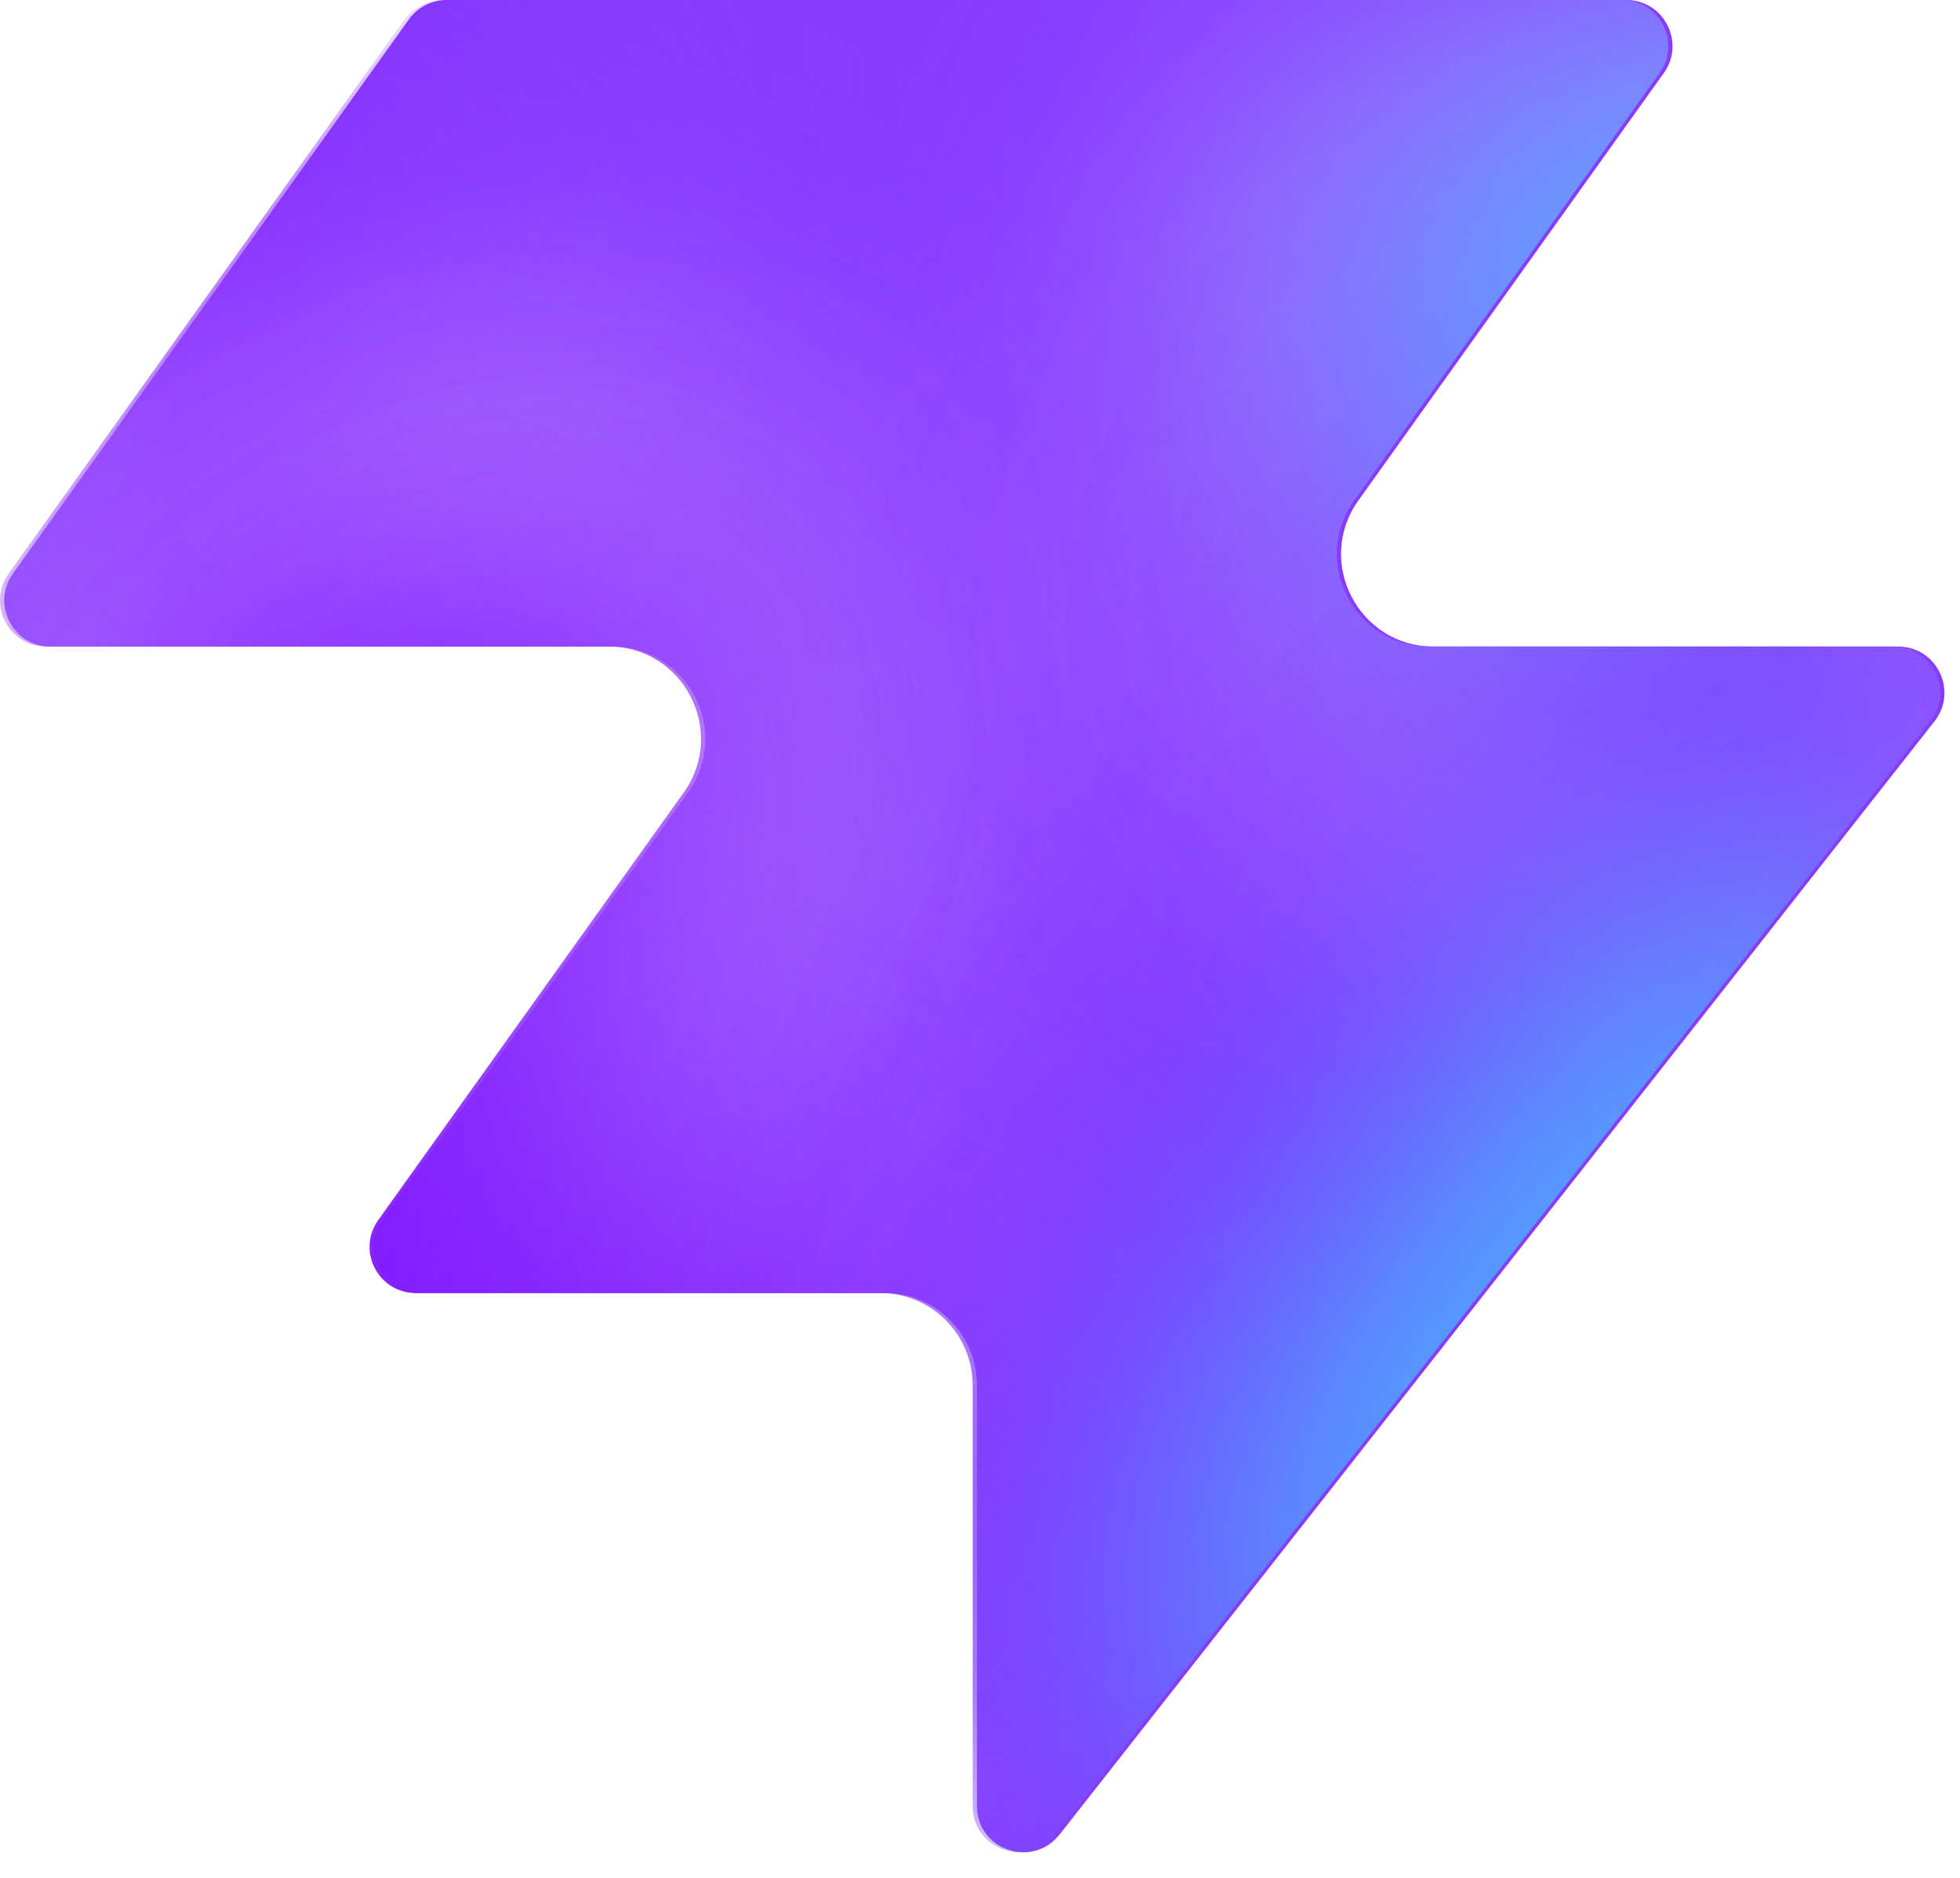
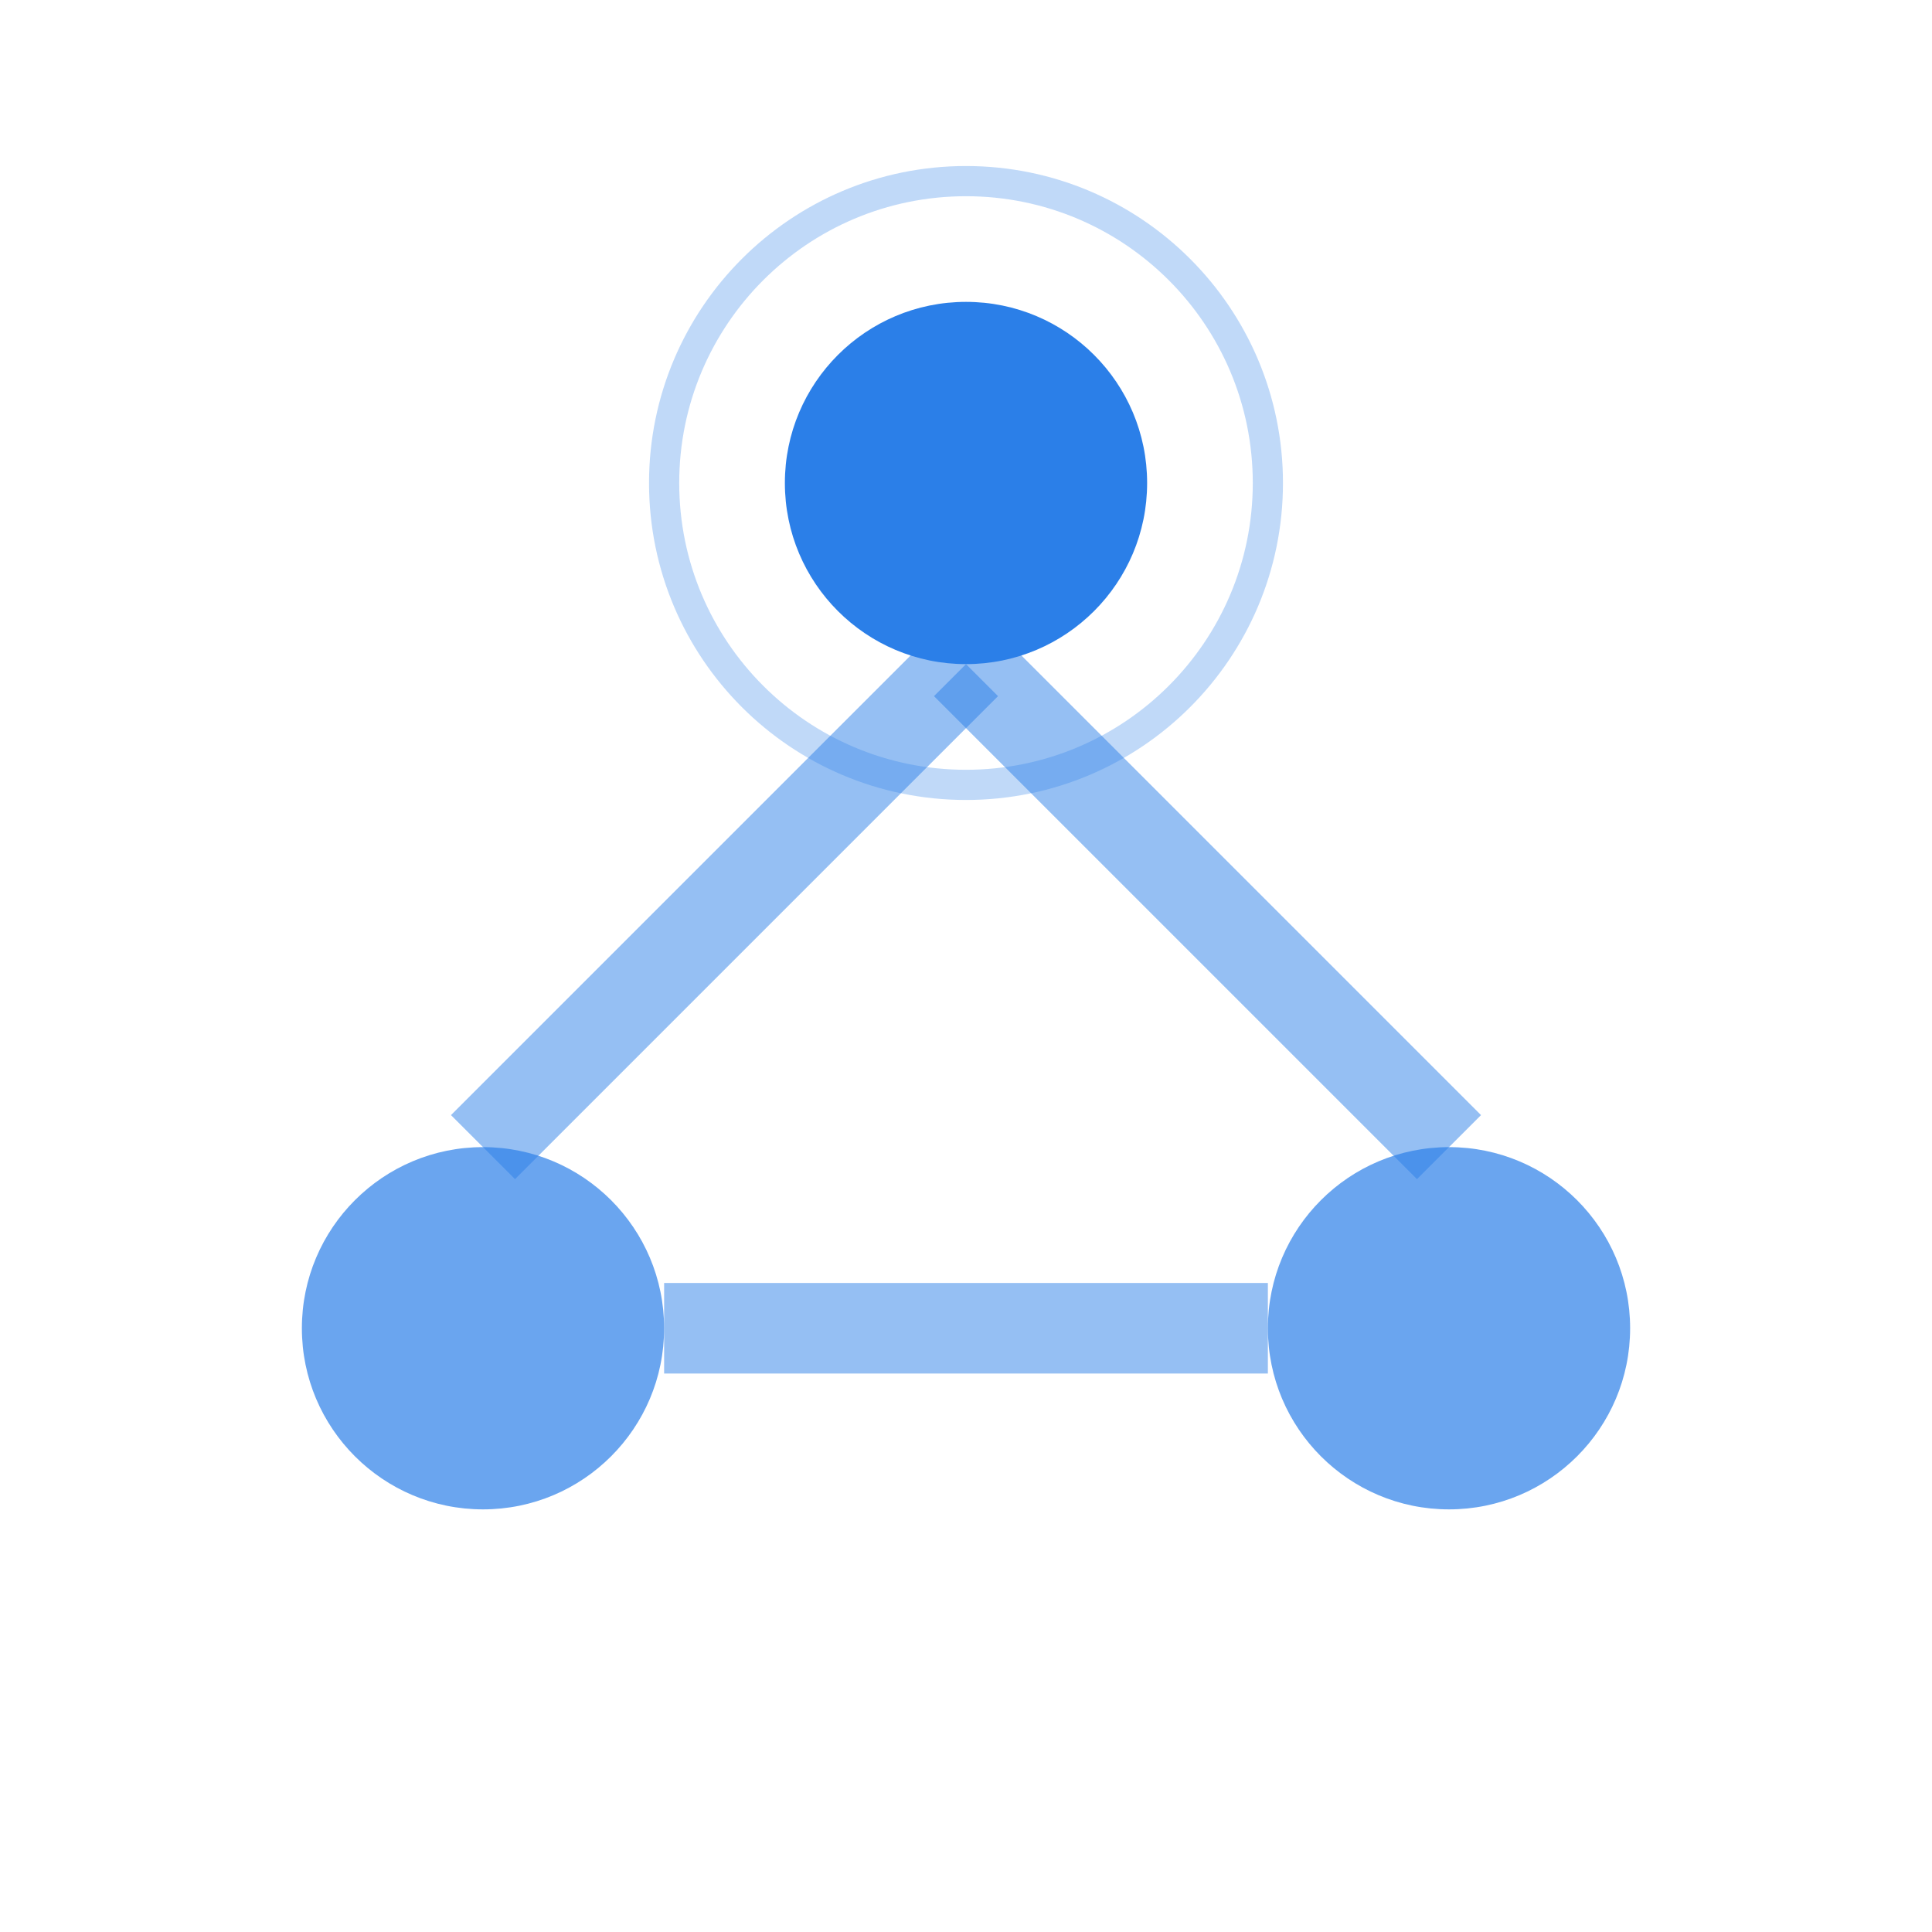
- <svg xmlns="http://www.w3.org/2000/svg" width="48" height="46" fill="none" viewBox="0 0 48 46">
-   <path fill="#863bff" d="M25.946 44.938c-.664.845-2.021.375-2.021-.698V33.937a2.26 2.26 0 0 0-2.262-2.262H10.287c-.92 0-1.456-1.04-.92-1.788l7.48-10.471c1.07-1.497 0-3.578-1.842-3.578H1.237c-.92 0-1.456-1.04-.92-1.788L10.013.474c.214-.297.556-.474.92-.474h28.894c.92 0 1.456 1.04.92 1.788l-7.48 10.471c-1.07 1.498 0 3.579 1.842 3.579h11.377c.943 0 1.473 1.088.89 1.83L25.947 44.94z" style="fill:#863bff;fill:color(display-p3 .525 .23 1);fill-opacity:1" />
-   <mask id="a" width="48" height="46" x="0" y="0" maskUnits="userSpaceOnUse" style="mask-type:alpha">
-     <path fill="#000" d="M25.842 44.938c-.664.844-2.021.375-2.021-.698V33.937a2.26 2.26 0 0 0-2.262-2.262H10.183c-.92 0-1.456-1.04-.92-1.788l7.48-10.471c1.07-1.498 0-3.579-1.842-3.579H1.133c-.92 0-1.456-1.04-.92-1.787L9.91.473c.214-.297.556-.474.92-.474h28.894c.92 0 1.456 1.04.92 1.788l-7.48 10.471c-1.07 1.498 0 3.578 1.842 3.578h11.377c.943 0 1.473 1.088.89 1.832L25.843 44.94z" style="fill:#000;fill-opacity:1" />
-   </mask>
-   <g mask="url(#a)">
-     <g filter="url(#b)">
-       <ellipse cx="5.508" cy="14.704" fill="#ede6ff" rx="5.508" ry="14.704" style="fill:#ede6ff;fill:color(display-p3 .927 .903 1);fill-opacity:1" transform="matrix(.00324 1 1 -.00324 -4.47 31.516)" />
-     </g>
-     <g filter="url(#c)">
-       <ellipse cx="10.399" cy="29.851" fill="#ede6ff" rx="10.399" ry="29.851" style="fill:#ede6ff;fill:color(display-p3 .927 .903 1);fill-opacity:1" transform="matrix(.00324 1 1 -.00324 -39.328 7.883)" />
-     </g>
-     <g filter="url(#d)">
-       <ellipse cx="5.508" cy="30.487" fill="#7e14ff" rx="5.508" ry="30.487" style="fill:#7e14ff;fill:color(display-p3 .492 .077 1);fill-opacity:1" transform="rotate(89.814 -25.913 -14.639)scale(1 -1)" />
-     </g>
-     <g filter="url(#e)">
-       <ellipse cx="5.508" cy="30.599" fill="#7e14ff" rx="5.508" ry="30.599" style="fill:#7e14ff;fill:color(display-p3 .492 .077 1);fill-opacity:1" transform="rotate(89.814 -32.644 -3.334)scale(1 -1)" />
-     </g>
-     <g filter="url(#f)">
-       <ellipse cx="5.508" cy="30.599" fill="#7e14ff" rx="5.508" ry="30.599" style="fill:#7e14ff;fill:color(display-p3 .492 .077 1);fill-opacity:1" transform="matrix(.00324 1 1 -.00324 -34.34 30.47)" />
-     </g>
-     <g filter="url(#g)">
-       <ellipse cx="14.072" cy="22.078" fill="#ede6ff" rx="14.072" ry="22.078" style="fill:#ede6ff;fill:color(display-p3 .927 .903 1);fill-opacity:1" transform="rotate(93.35 24.506 48.493)scale(-1 1)" />
-     </g>
-     <g filter="url(#h)">
-       <ellipse cx="3.47" cy="21.501" fill="#7e14ff" rx="3.47" ry="21.501" style="fill:#7e14ff;fill:color(display-p3 .492 .077 1);fill-opacity:1" transform="rotate(89.009 28.708 47.59)scale(-1 1)" />
-     </g>
-     <g filter="url(#i)">
-       <ellipse cx="3.47" cy="21.501" fill="#7e14ff" rx="3.47" ry="21.501" style="fill:#7e14ff;fill:color(display-p3 .492 .077 1);fill-opacity:1" transform="rotate(89.009 28.708 47.59)scale(-1 1)" />
-     </g>
-     <g filter="url(#j)">
-       <ellipse cx=".387" cy="8.972" fill="#7e14ff" rx="4.407" ry="29.108" style="fill:#7e14ff;fill:color(display-p3 .492 .077 1);fill-opacity:1" transform="rotate(39.51 .387 8.972)" />
-     </g>
-     <g filter="url(#k)">
-       <ellipse cx="47.523" cy="-6.092" fill="#7e14ff" rx="4.407" ry="29.108" style="fill:#7e14ff;fill:color(display-p3 .492 .077 1);fill-opacity:1" transform="rotate(37.892 47.523 -6.092)" />
-     </g>
-     <g filter="url(#l)">
-       <ellipse cx="41.412" cy="6.333" fill="#47bfff" rx="5.971" ry="9.665" style="fill:#47bfff;fill:color(display-p3 .28 .748 1);fill-opacity:1" transform="rotate(37.892 41.412 6.333)" />
-     </g>
-     <g filter="url(#m)">
-       <ellipse cx="-1.879" cy="38.332" fill="#7e14ff" rx="4.407" ry="29.108" style="fill:#7e14ff;fill:color(display-p3 .492 .077 1);fill-opacity:1" transform="rotate(37.892 -1.88 38.332)" />
-     </g>
-     <g filter="url(#n)">
-       <ellipse cx="-1.879" cy="38.332" fill="#7e14ff" rx="4.407" ry="29.108" style="fill:#7e14ff;fill:color(display-p3 .492 .077 1);fill-opacity:1" transform="rotate(37.892 -1.88 38.332)" />
-     </g>
-     <g filter="url(#o)">
-       <ellipse cx="35.651" cy="29.907" fill="#7e14ff" rx="4.407" ry="29.108" style="fill:#7e14ff;fill:color(display-p3 .492 .077 1);fill-opacity:1" transform="rotate(37.892 35.651 29.907)" />
-     </g>
-     <g filter="url(#p)">
-       <ellipse cx="38.418" cy="32.4" fill="#47bfff" rx="5.971" ry="15.297" style="fill:#47bfff;fill:color(display-p3 .28 .748 1);fill-opacity:1" transform="rotate(37.892 38.418 32.4)" />
-     </g>
-   </g>
-   <defs>
-     <filter id="b" width="60.045" height="41.654" x="-19.77" y="16.149" color-interpolation-filters="sRGB" filterUnits="userSpaceOnUse">
-       <feFlood flood-opacity="0" result="BackgroundImageFix" />
-       <feBlend in="SourceGraphic" in2="BackgroundImageFix" result="shape" />
-       <feGaussianBlur result="effect1_foregroundBlur_2002_17158" stdDeviation="7.659" />
-     </filter>
-     <filter id="c" width="90.34" height="51.437" x="-54.613" y="-7.533" color-interpolation-filters="sRGB" filterUnits="userSpaceOnUse">
-       <feFlood flood-opacity="0" result="BackgroundImageFix" />
-       <feBlend in="SourceGraphic" in2="BackgroundImageFix" result="shape" />
-       <feGaussianBlur result="effect1_foregroundBlur_2002_17158" stdDeviation="7.659" />
-     </filter>
-     <filter id="d" width="79.355" height="29.4" x="-49.64" y="2.03" color-interpolation-filters="sRGB" filterUnits="userSpaceOnUse">
-       <feFlood flood-opacity="0" result="BackgroundImageFix" />
-       <feBlend in="SourceGraphic" in2="BackgroundImageFix" result="shape" />
-       <feGaussianBlur result="effect1_foregroundBlur_2002_17158" stdDeviation="4.596" />
-     </filter>
-     <filter id="e" width="79.579" height="29.4" x="-45.045" y="20.029" color-interpolation-filters="sRGB" filterUnits="userSpaceOnUse">
-       <feFlood flood-opacity="0" result="BackgroundImageFix" />
-       <feBlend in="SourceGraphic" in2="BackgroundImageFix" result="shape" />
-       <feGaussianBlur result="effect1_foregroundBlur_2002_17158" stdDeviation="4.596" />
-     </filter>
-     <filter id="f" width="79.579" height="29.4" x="-43.513" y="21.178" color-interpolation-filters="sRGB" filterUnits="userSpaceOnUse">
-       <feFlood flood-opacity="0" result="BackgroundImageFix" />
-       <feBlend in="SourceGraphic" in2="BackgroundImageFix" result="shape" />
-       <feGaussianBlur result="effect1_foregroundBlur_2002_17158" stdDeviation="4.596" />
-     </filter>
-     <filter id="g" width="74.749" height="58.852" x="15.756" y="-17.901" color-interpolation-filters="sRGB" filterUnits="userSpaceOnUse">
-       <feFlood flood-opacity="0" result="BackgroundImageFix" />
-       <feBlend in="SourceGraphic" in2="BackgroundImageFix" result="shape" />
-       <feGaussianBlur result="effect1_foregroundBlur_2002_17158" stdDeviation="7.659" />
-     </filter>
-     <filter id="h" width="61.377" height="25.362" x="23.548" y="2.284" color-interpolation-filters="sRGB" filterUnits="userSpaceOnUse">
-       <feFlood flood-opacity="0" result="BackgroundImageFix" />
-       <feBlend in="SourceGraphic" in2="BackgroundImageFix" result="shape" />
-       <feGaussianBlur result="effect1_foregroundBlur_2002_17158" stdDeviation="4.596" />
-     </filter>
-     <filter id="i" width="61.377" height="25.362" x="23.548" y="2.284" color-interpolation-filters="sRGB" filterUnits="userSpaceOnUse">
-       <feFlood flood-opacity="0" result="BackgroundImageFix" />
-       <feBlend in="SourceGraphic" in2="BackgroundImageFix" result="shape" />
-       <feGaussianBlur result="effect1_foregroundBlur_2002_17158" stdDeviation="4.596" />
-     </filter>
-     <filter id="j" width="56.045" height="63.649" x="-27.636" y="-22.853" color-interpolation-filters="sRGB" filterUnits="userSpaceOnUse">
-       <feFlood flood-opacity="0" result="BackgroundImageFix" />
-       <feBlend in="SourceGraphic" in2="BackgroundImageFix" result="shape" />
-       <feGaussianBlur result="effect1_foregroundBlur_2002_17158" stdDeviation="4.596" />
-     </filter>
-     <filter id="k" width="54.814" height="64.646" x="20.116" y="-38.415" color-interpolation-filters="sRGB" filterUnits="userSpaceOnUse">
-       <feFlood flood-opacity="0" result="BackgroundImageFix" />
-       <feBlend in="SourceGraphic" in2="BackgroundImageFix" result="shape" />
-       <feGaussianBlur result="effect1_foregroundBlur_2002_17158" stdDeviation="4.596" />
-     </filter>
-     <filter id="l" width="33.541" height="35.313" x="24.641" y="-11.323" color-interpolation-filters="sRGB" filterUnits="userSpaceOnUse">
-       <feFlood flood-opacity="0" result="BackgroundImageFix" />
-       <feBlend in="SourceGraphic" in2="BackgroundImageFix" result="shape" />
-       <feGaussianBlur result="effect1_foregroundBlur_2002_17158" stdDeviation="4.596" />
-     </filter>
-     <filter id="m" width="54.814" height="64.646" x="-29.286" y="6.009" color-interpolation-filters="sRGB" filterUnits="userSpaceOnUse">
-       <feFlood flood-opacity="0" result="BackgroundImageFix" />
-       <feBlend in="SourceGraphic" in2="BackgroundImageFix" result="shape" />
-       <feGaussianBlur result="effect1_foregroundBlur_2002_17158" stdDeviation="4.596" />
-     </filter>
-     <filter id="n" width="54.814" height="64.646" x="-29.286" y="6.009" color-interpolation-filters="sRGB" filterUnits="userSpaceOnUse">
-       <feFlood flood-opacity="0" result="BackgroundImageFix" />
-       <feBlend in="SourceGraphic" in2="BackgroundImageFix" result="shape" />
-       <feGaussianBlur result="effect1_foregroundBlur_2002_17158" stdDeviation="4.596" />
-     </filter>
-     <filter id="o" width="54.814" height="64.646" x="8.244" y="-2.416" color-interpolation-filters="sRGB" filterUnits="userSpaceOnUse">
-       <feFlood flood-opacity="0" result="BackgroundImageFix" />
-       <feBlend in="SourceGraphic" in2="BackgroundImageFix" result="shape" />
-       <feGaussianBlur result="effect1_foregroundBlur_2002_17158" stdDeviation="4.596" />
-     </filter>
-     <filter id="p" width="39.409" height="43.623" x="18.713" y="10.588" color-interpolation-filters="sRGB" filterUnits="userSpaceOnUse">
-       <feFlood flood-opacity="0" result="BackgroundImageFix" />
-       <feBlend in="SourceGraphic" in2="BackgroundImageFix" result="shape" />
-       <feGaussianBlur result="effect1_foregroundBlur_2002_17158" stdDeviation="4.596" />
-     </filter>
-   </defs>
+ <svg xmlns="http://www.w3.org/2000/svg" viewBox="0 0 32 32" fill="none">
+   <circle cx="16" cy="8" r="3" fill="#2B7FE8" />
+   <circle cx="8" cy="22" r="3" fill="#2B7FE8" opacity="0.7" />
+   <circle cx="24" cy="22" r="3" fill="#2B7FE8" opacity="0.7" />
+   <line x1="16" y1="11" x2="8" y2="19" stroke="#2B7FE8" stroke-width="1.5" opacity="0.5" />
+   <line x1="16" y1="11" x2="24" y2="19" stroke="#2B7FE8" stroke-width="1.5" opacity="0.5" />
+   <line x1="11" y1="22" x2="21" y2="22" stroke="#2B7FE8" stroke-width="1.5" opacity="0.5" />
+   <circle cx="16" cy="8" r="5" fill="none" stroke="#2B7FE8" stroke-width="0.5" opacity="0.3">
+     <animate attributeName="r" values="5;7;5" dur="3s" repeatCount="indefinite" />
+     <animate attributeName="opacity" values="0.3;0.1;0.3" dur="3s" repeatCount="indefinite" />
+   </circle>
</svg>
